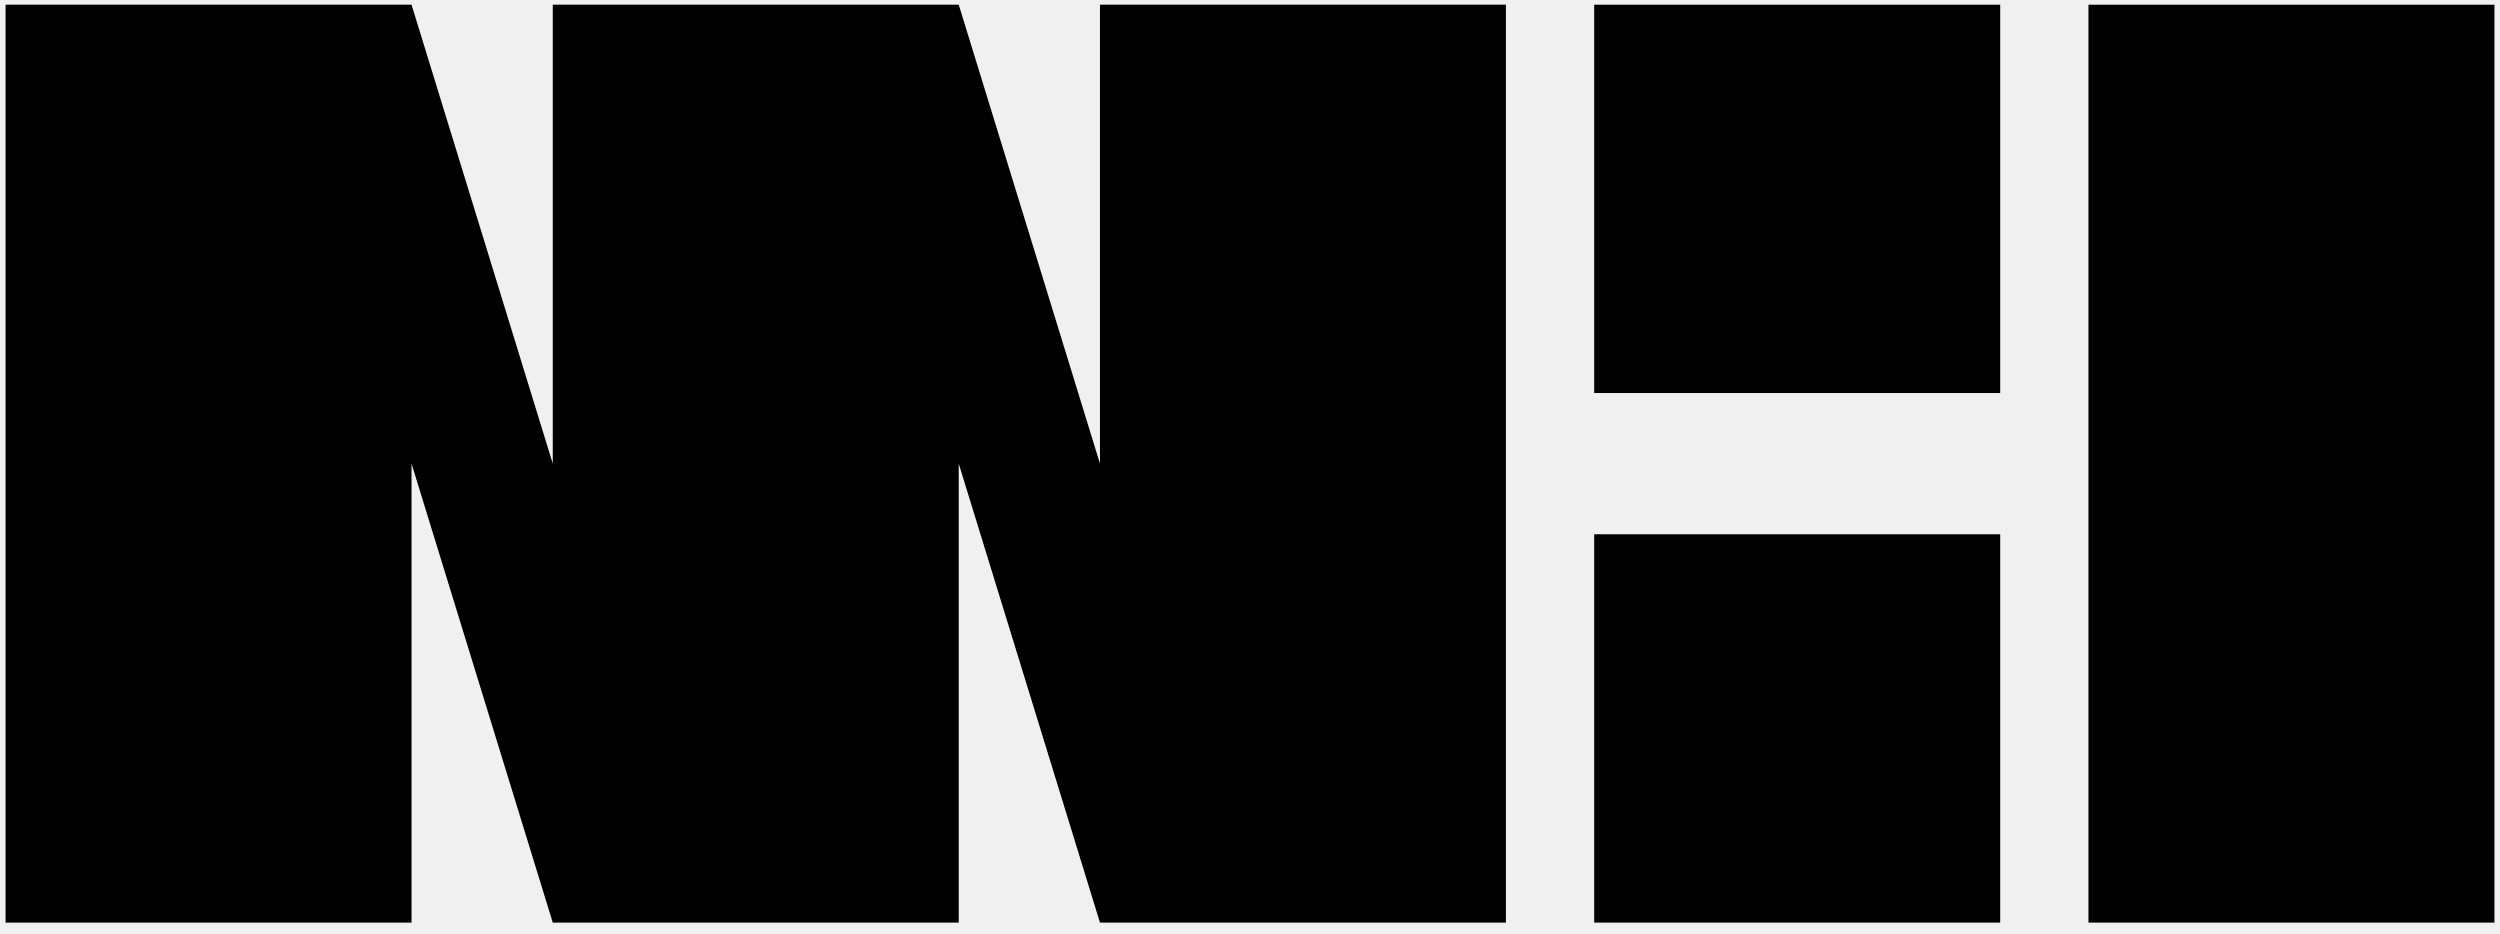
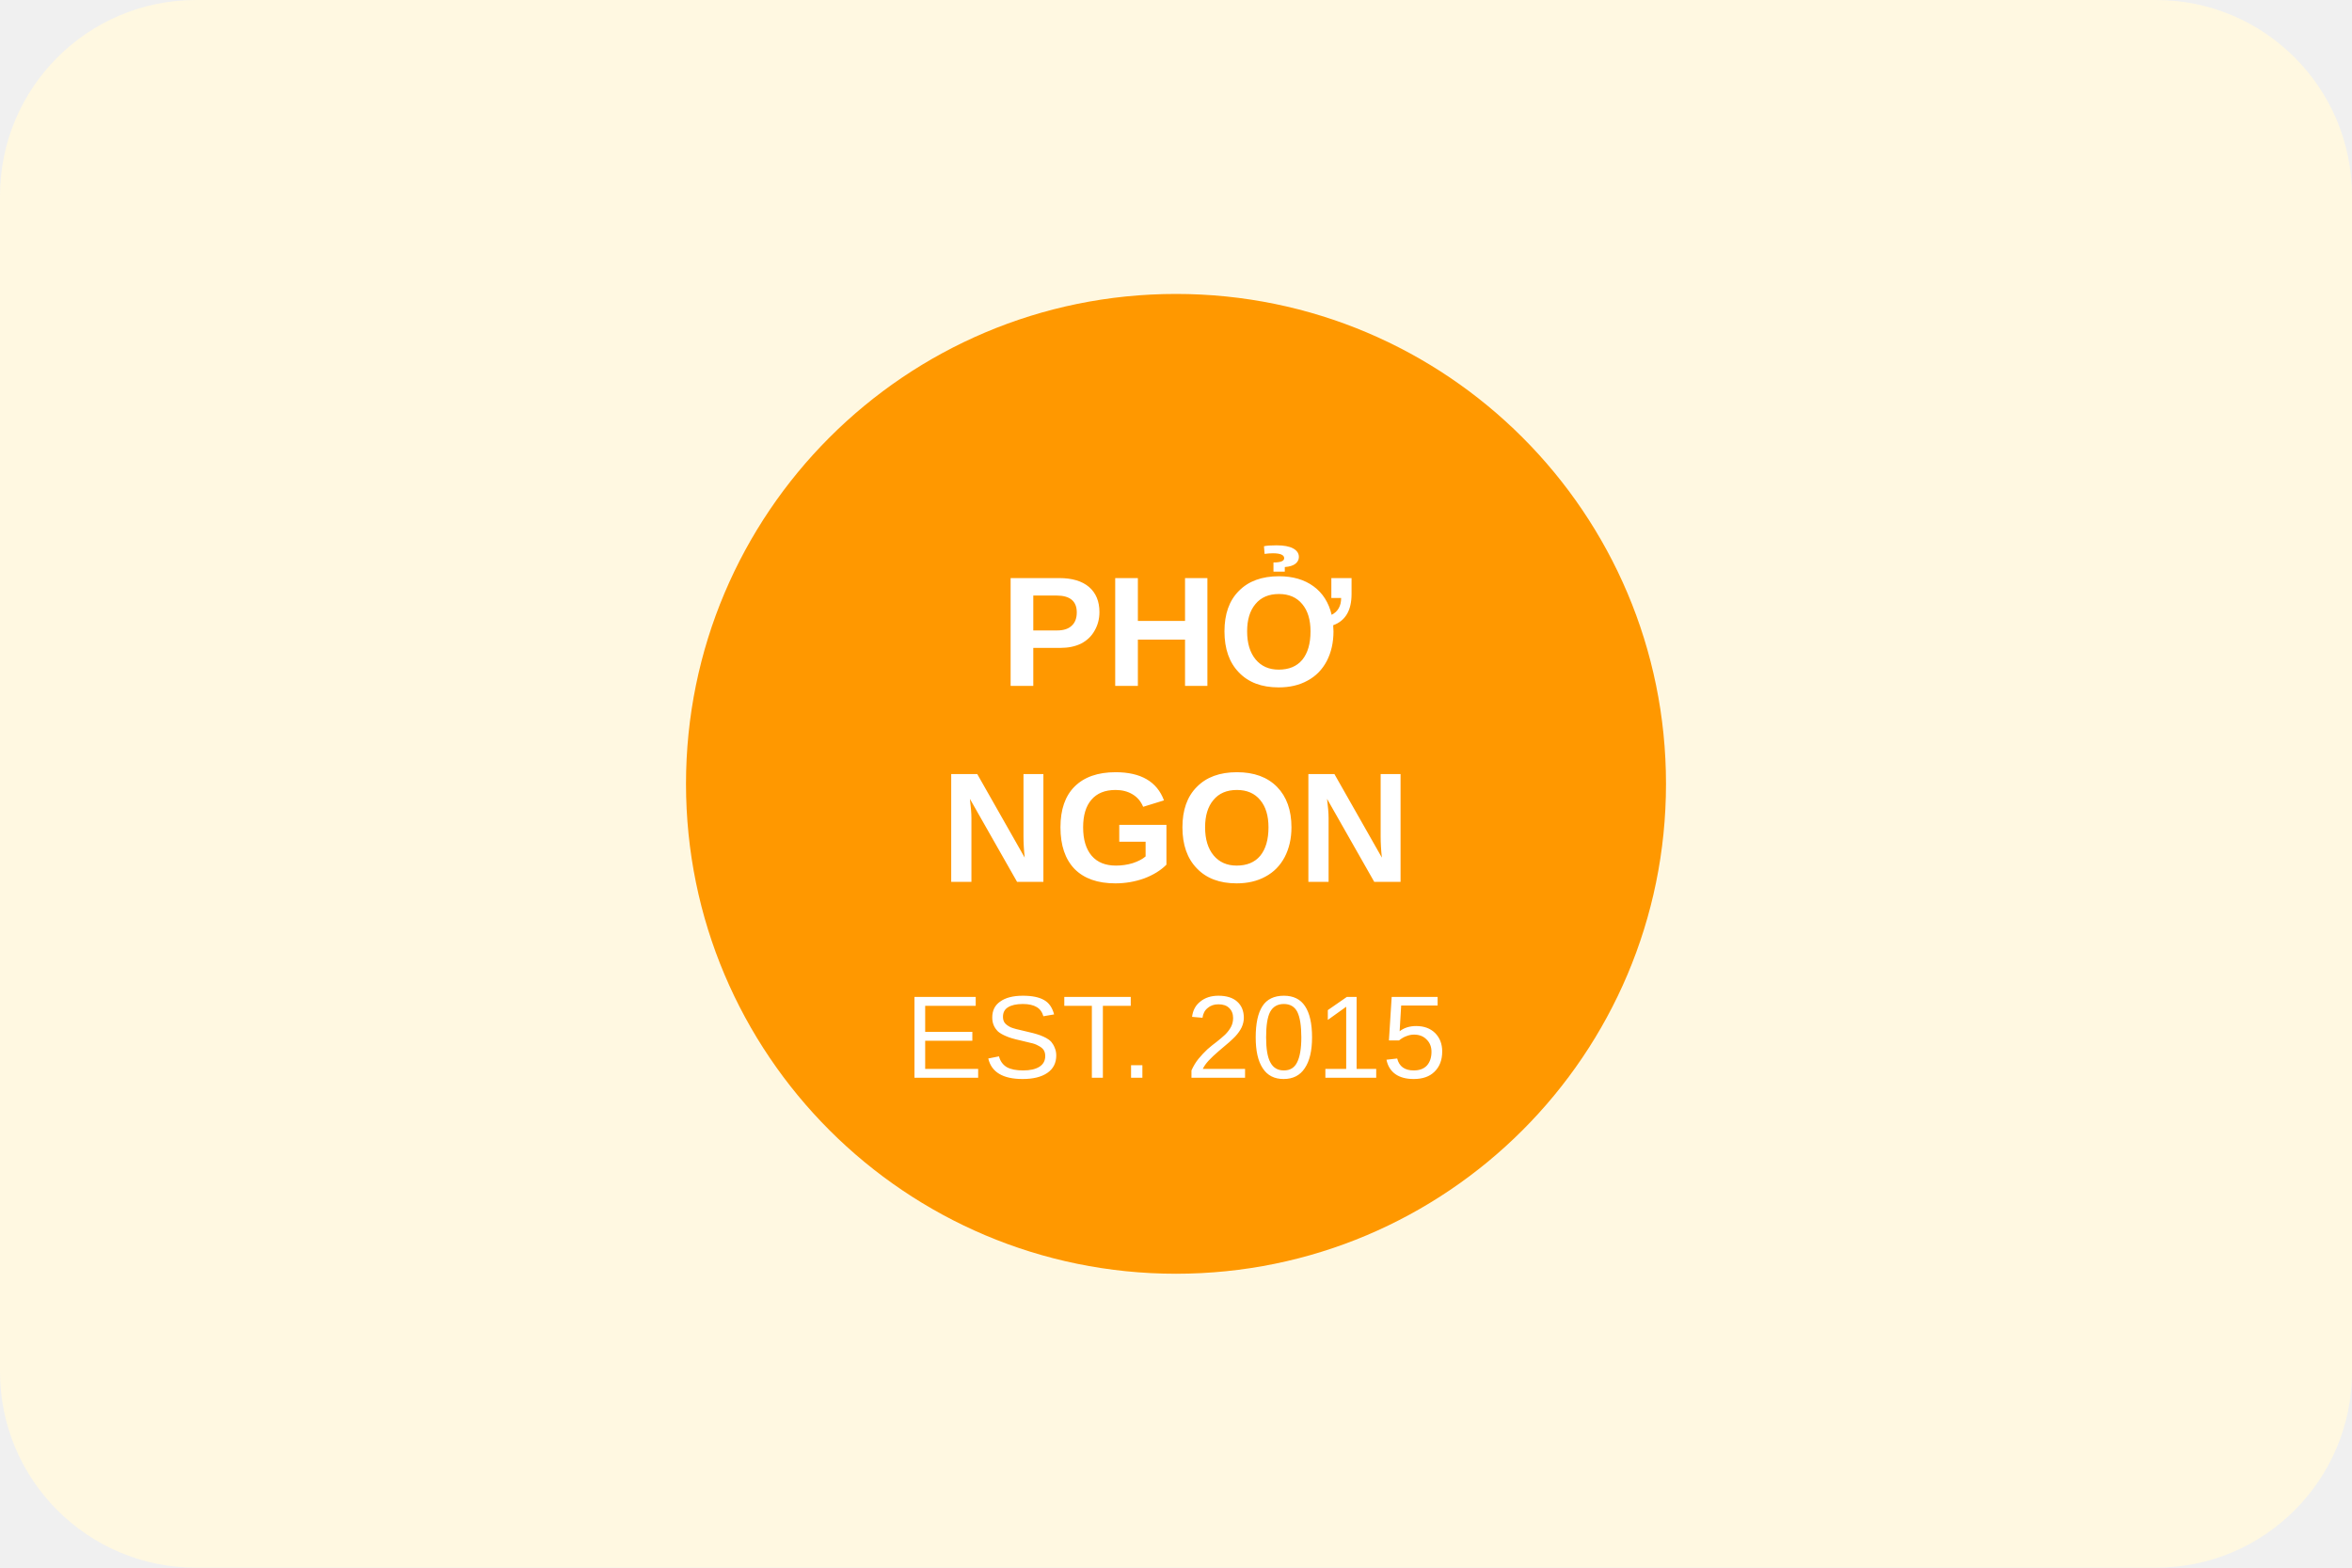
- <svg xmlns="http://www.w3.org/2000/svg" width="75" height="28" viewBox="0 0 75 28" fill="none">
-   <g clip-path="url(#clip0_1045_1722)">
-     <path d="M60.006 0.141H47.826V11.791H60.006V0.141Z" fill="black" />
-     <path d="M60.006 16.028H47.826V27.678H60.006V16.028Z" fill="black" />
-     <path d="M74.833 0.141H62.654V27.678H74.833V0.141Z" fill="black" />
-     <path fill-rule="evenodd" clip-rule="evenodd" d="M0.167 0.141H8.11H12.346L16.583 13.909V0.141H24.526H28.762L32.999 13.909V0.141H45.178V27.678H37.235H32.999L28.762 13.909V27.678H20.819H16.583L12.346 13.909V27.678H0.167V0.141Z" fill="black" />
-   </g>
-   <defs>
-     <clipPath id="clip0_1045_1722">
-       <rect width="75" height="28" fill="white" />
-     </clipPath>
-   </defs>
+ <svg xmlns="http://www.w3.org/2000/svg" width="120" height="80" viewBox="0 0 120 80" fill="none">
+   <rect width="120" height="80" rx="10" fill="#FFF8E1" />
+   <circle cx="60" cy="40" r="25" fill="#FF9800" />
+   <text x="60" y="35" text-anchor="middle" font-family="Arial, sans-serif" font-size="8" font-weight="bold" fill="white">PHỞ</text>
+   <text x="60" y="45" text-anchor="middle" font-family="Arial, sans-serif" font-size="8" font-weight="bold" fill="white">NGON</text>
+   <text x="60" y="55" text-anchor="middle" font-family="Arial, sans-serif" font-size="6" fill="white">EST. 2015</text>
</svg>
